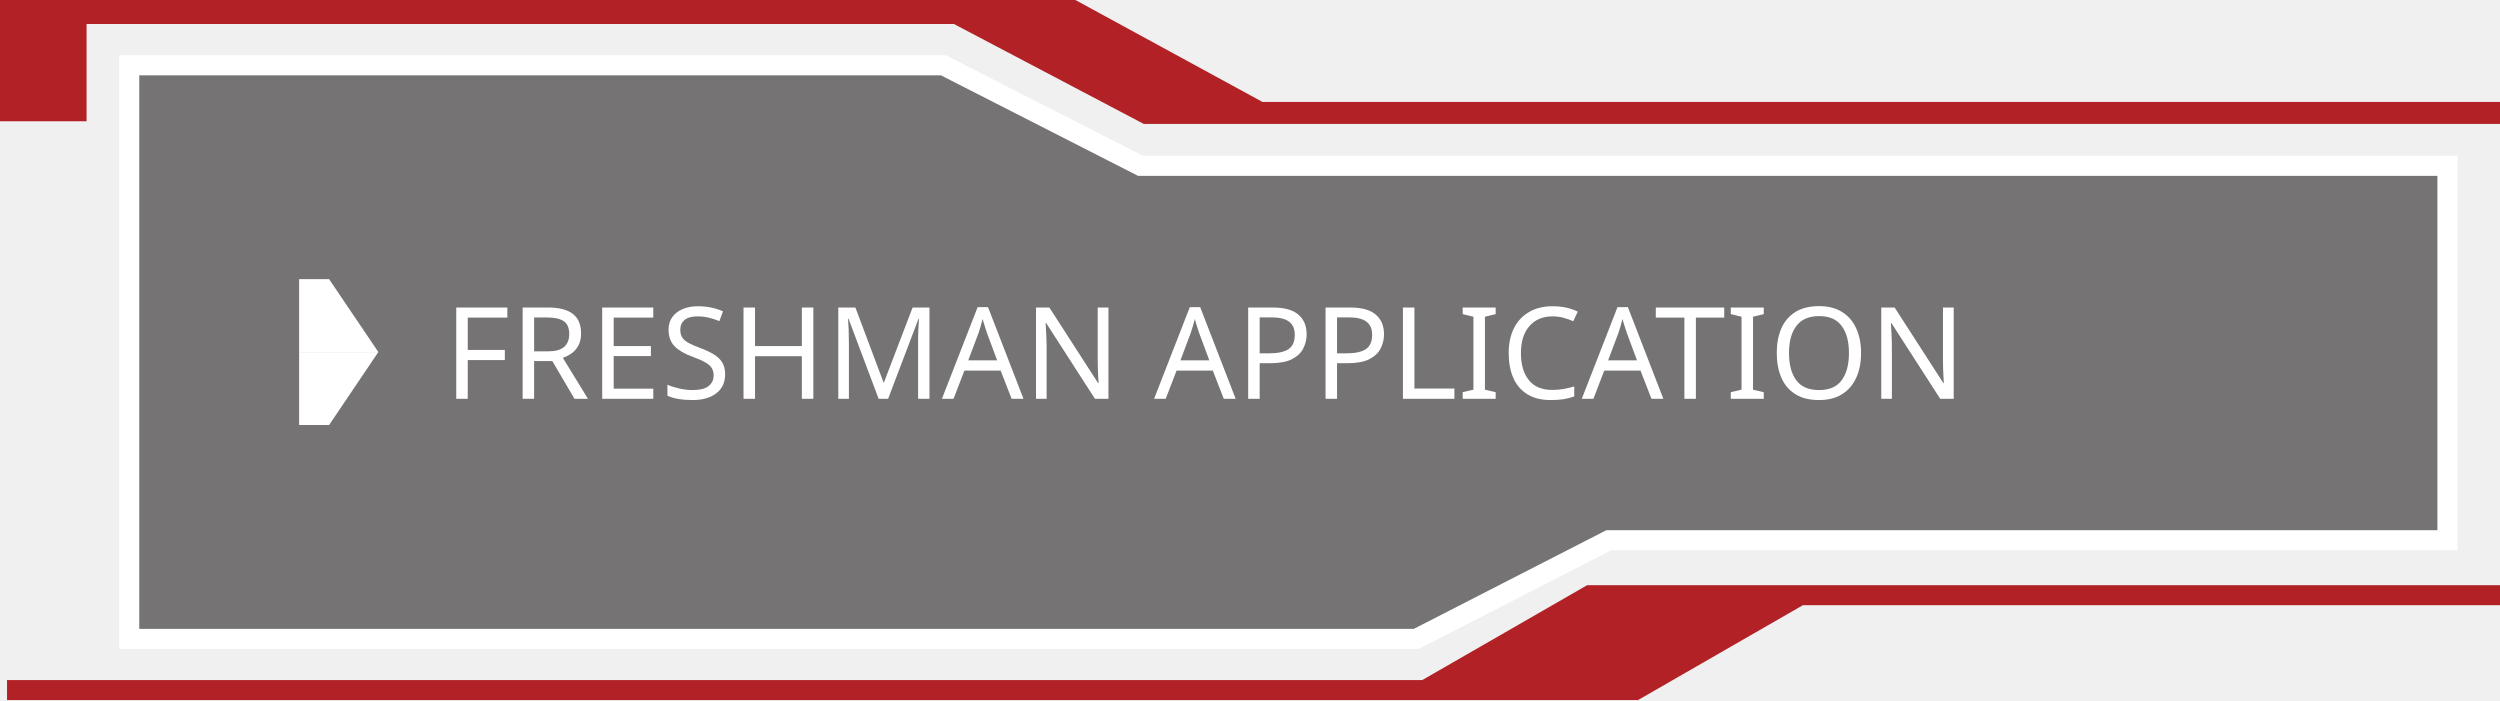
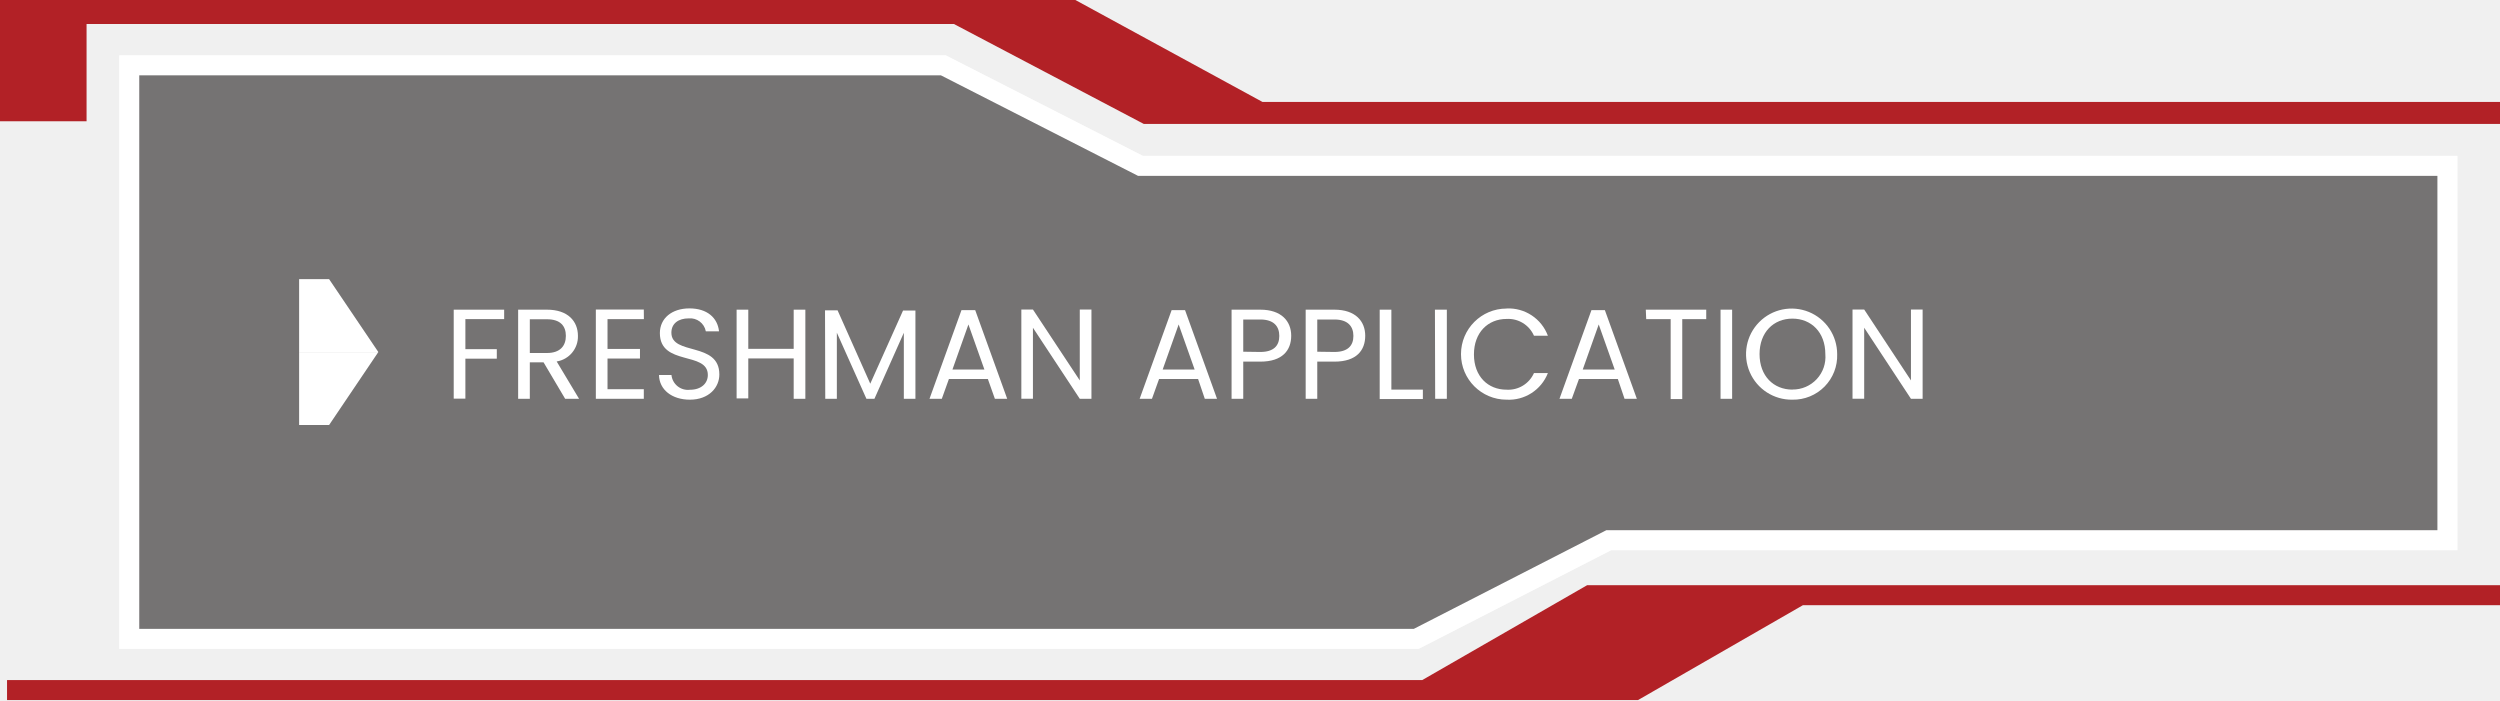
<svg xmlns="http://www.w3.org/2000/svg" viewBox="0 0 312.75 87.58">
  <defs>
-     <style>.cls-1,.cls-4{fill:#b22126;}.cls-2{fill:none;}.cls-2,.cls-3{stroke:#fff;}.cls-2,.cls-3,.cls-4{stroke-miterlimit:10;stroke-width:2.5px;}.cls-3{fill:#231f20;opacity:0.6;}.cls-4{stroke:#b22126;}.cls-5,.cls-6{fill:#fff;}.cls-6{font-size:16px;font-family:Poppins-Regular, Poppins;}</style>
+     <style>.cls-1,.cls-4{fill:#b22126;}.cls-2{fill:none;}.cls-2,.cls-3{stroke:#fff;}.cls-2,.cls-3,.cls-4{stroke-miterlimit:10;stroke-width:2.5px;}.cls-3{fill:#231f20;opacity:0.6;}.cls-4{stroke:#b22126;}.cls-5{fill:#fff;}</style>
  </defs>
  <g id="Layer_2" data-name="Layer 2">
    <g id="Layer_1-2" data-name="Layer 1">
      <polygon class="cls-1" points="0 15.17 10.83 15.17 10.83 3 119.33 3 143.08 15.5 312.75 15.5 312.75 12.75 157.93 12.75 134.53 0 0 0 0 15.17" />
      <polygon class="cls-2" points="16.17 8.17 16.17 79.92 177.17 79.92 201.25 67.58 306.17 67.58 306.17 20.75 142.67 20.75 118 8.17 16.17 8.17" />
      <polygon class="cls-3" points="16.17 8.17 16.17 79.92 177.17 79.92 201.25 67.58 306.17 67.58 306.17 20.75 142.67 20.75 118 8.17 16.17 8.17" />
      <polyline class="cls-4" points="0.88 86.33 178.25 86.33 204.58 86.33 225.21 74.46 312.75 74.46 198.88 74.46 178.25 86.33" />
      <polygon class="cls-5" points="37.42 44.04 47.33 44.04 41.17 34.92 37.42 34.92 37.42 44.04" />
      <polygon class="cls-5" points="37.42 44.04 47.33 44.04 41.17 53.17 37.42 53.17 37.42 44.04" />
-       <text class="cls-6" transform="translate(55.53 49.89)">FRESHMAN APPLICATION</text>
+       <path class="cls-5" d="M56.76,38.74h6.31v1.18H58.22v3.76h3.93v1.19H58.22v5H56.76Z" />
+       <path class="cls-5" d="M68.43,38.74c2.62,0,3.87,1.45,3.87,3.28a3.16,3.16,0,0,1-2.66,3.2l2.8,4.67H70.7L68,45.33H66.28v4.56H64.82V38.74Zm0,1.2H66.28v4.22h2.15c1.64,0,2.36-.89,2.36-2.14S70.09,39.94,68.43,39.94Z" />
+       <path class="cls-5" d="M80.55,39.92H76v3.73h4.06v1.2H76v3.84h4.54v1.2h-6V38.72h6Z" />
+       <path class="cls-5" d="M86.3,50c-2.24,0-3.83-1.25-3.86-3.09H84a2.07,2.07,0,0,0,2.31,1.85c1.41,0,2.24-.8,2.24-1.85,0-3-6-1.09-6-5.24,0-1.84,1.49-3.09,3.7-3.09s3.52,1.17,3.7,2.87H88.3a2,2,0,0,0-2.16-1.62c-1.2,0-2.15.59-2.15,1.79,0,2.89,6,1.09,6,5.22C90,48.44,88.71,50,86.3,50Z" />
+       <path class="cls-5" d="M99.29,44.84H93.61v5H92.15V38.74h1.46v4.9h5.68v-4.9h1.46V49.89H99.29Z" />
+       <path class="cls-5" d="M103.21,38.82h1.57L108.87,48l4.1-9.15h1.55V49.89h-1.45V41.63l-3.68,8.26h-1l-3.7-8.27v8.27h-1.45Z" />
+       <path class="cls-5" d="M123.58,47.41h-4.87l-.89,2.48h-1.54l4-11.09H122l4,11.09h-1.54Zm-2.43-6.82-2,5.64h4Z" />
+       <path class="cls-5" d="M136.54,38.72V49.89h-1.46L129.22,41v8.88h-1.45V38.72h1.45l5.86,8.87V38.72Z" />
+       <path class="cls-5" d="M149.88,47.41H145l-.89,2.48h-1.54l4-11.09h1.68l4,11.09h-1.53Zm-2.43-6.82-2,5.64h4Z" />
+       <path class="cls-5" d="M157.67,45.24h-2.14v4.65h-1.46V38.74h3.6c2.63,0,3.86,1.44,3.86,3.26S160.44,45.24,157.67,45.24Zm0-1.21c1.67,0,2.37-.78,2.37-2s-.7-2.06-2.37-2.06h-2.14V44Z" />
+       <path class="cls-5" d="M166.94,45.24h-2.15v4.65h-1.45V38.74h3.6c2.62,0,3.85,1.44,3.85,3.26S169.71,45.24,166.94,45.24Zm0-1.21c1.66,0,2.37-.78,2.37-2s-.71-2.06-2.37-2.06h-2.15V44Z" />
+       <path class="cls-5" d="M174.06,38.74v10H178v1.18H172.6V38.74Z" />
+       <path class="cls-5" d="M179.51,38.74H181V49.89h-1.46Z" />
+       <path class="cls-5" d="M188.47,38.59A5.25,5.25,0,0,1,193.64,42H191.9a3.52,3.52,0,0,0-3.43-2.1c-2.33,0-4.08,1.7-4.08,4.44s1.75,4.41,4.08,4.41a3.52,3.52,0,0,0,3.43-2.08h1.74A5.24,5.24,0,0,1,188.47,50a5.7,5.7,0,0,1,0-11.4Z" />
+       <path class="cls-5" d="M202.39,47.41h-4.86l-.9,2.48h-1.54l4-11.09h1.68l4,11.09h-1.54ZM200,40.59l-2,5.64h4Z" />
+       <path class="cls-5" d="M205.89,38.74h7.56v1.18h-3v10H209v-10h-3.06Z" />
+       <path class="cls-5" d="M215.24,38.74h1.45V49.89h-1.45Z" />
+       <path class="cls-5" d="M224.23,50a5.7,5.7,0,1,1,5.6-5.7A5.5,5.5,0,0,1,224.23,50Zm0-1.27a4.08,4.08,0,0,0,4.12-4.43c0-2.74-1.77-4.44-4.12-4.44s-4.11,1.7-4.11,4.44S221.88,48.74,224.23,48.74Z" />
+       <path class="cls-5" d="M240.52,38.72V49.89h-1.46L233.21,41v8.88h-1.46V38.72h1.46l5.85,8.87V38.72Z" />
    </g>
  </g>
</svg>
